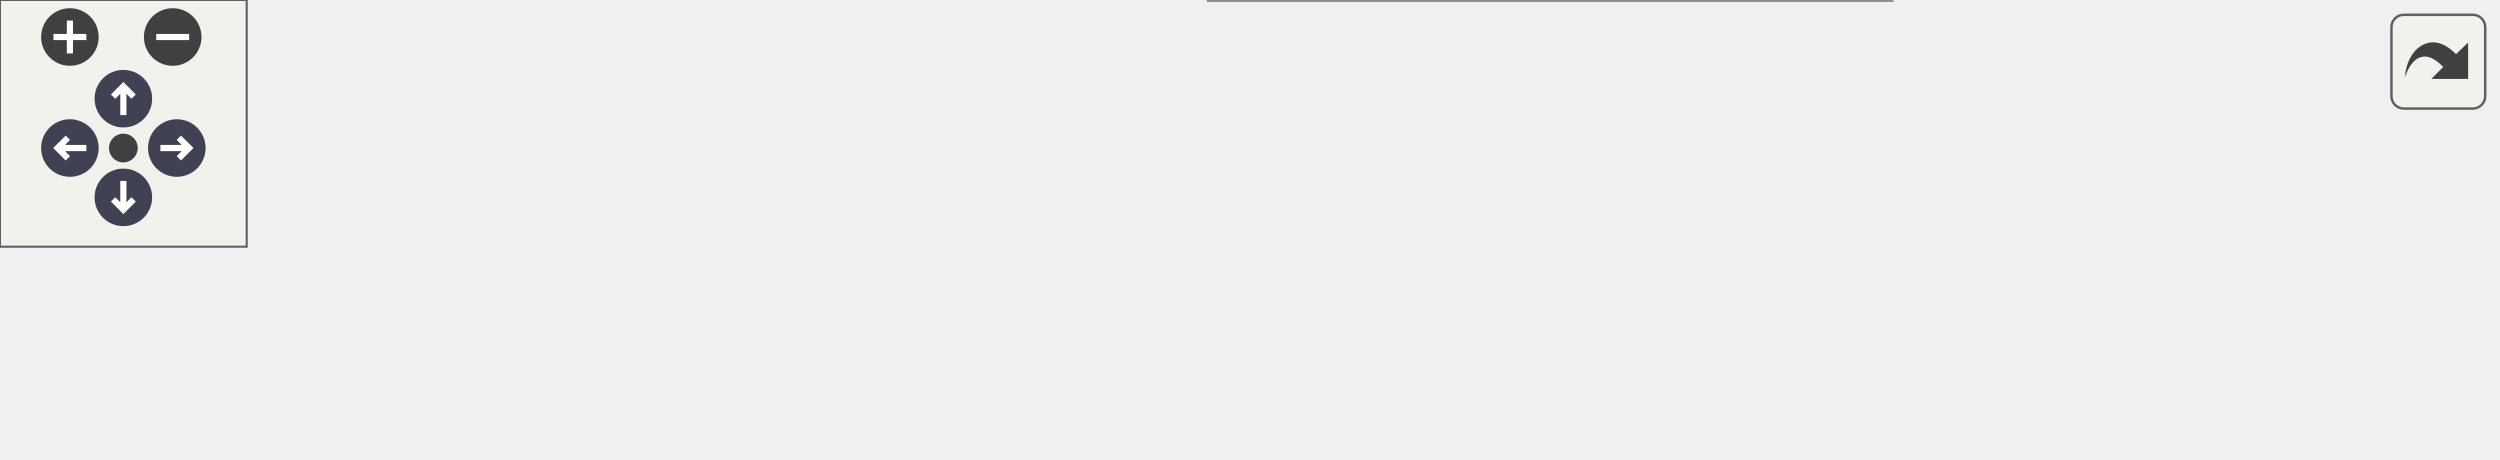
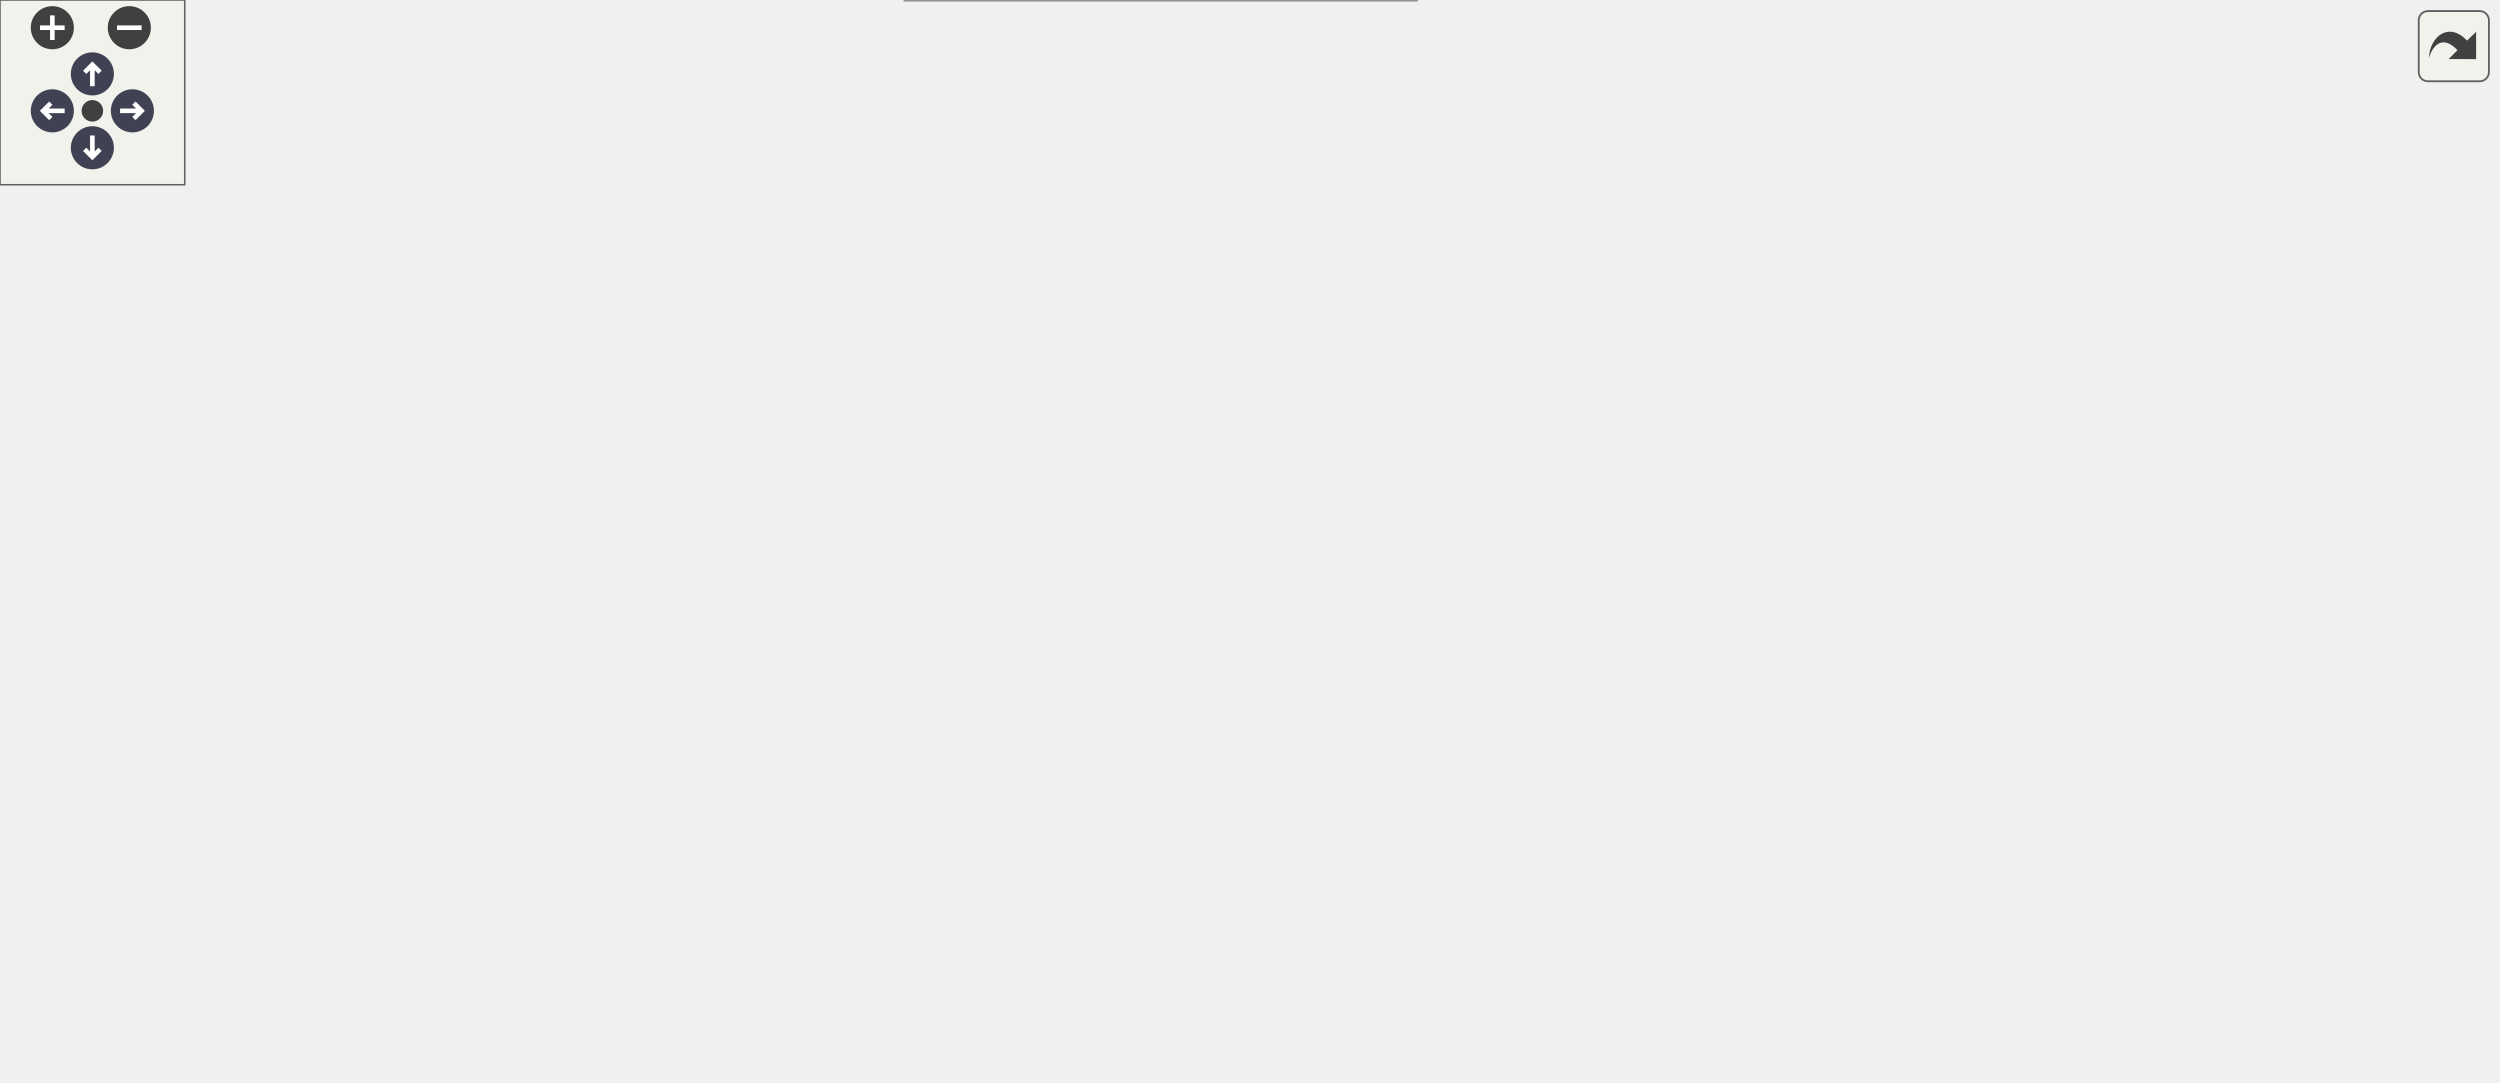
<svg xmlns="http://www.w3.org/2000/svg" xmlns:xlink="http://www.w3.org/1999/xlink" id="main" version="1.1" xml:space="preserve">
  <style type="text/css">
.node, .edge {opacity: 0.7;}
.node.selected, .edge.selected {opacity: 1;}
.edge:hover path { stroke: red; }
.edge:hover polygon { stroke: red; fill: red; }
</style>
  <defs>
    <circle id="rim" cx="0" cy="0" r="7" />
    <circle id="rim2" cx="0" cy="0" r="3.5" />
    <g id="zoomPlus">
      <use xlink:href="#rim" fill="#404040">
        <set attributeName="fill" to="#808080" begin="zoomplus.mouseover" end="zoomplus.mouseout" />
      </use>
      <path d="M-4,0h8M0,-4v8" fill="none" stroke="white" stroke-width="1.5" pointer-events="none" />
    </g>
    <g id="zoomMin">
      <use xlink:href="#rim" fill="#404040">
        <set attributeName="fill" to="#808080" begin="zoomminus.mouseover" end="zoomminus.mouseout" />
      </use>
      <path d="M-4,0h8" fill="none" stroke="white" stroke-width="1.5" pointer-events="none" />
    </g>
    <g id="arrowUp" transform="translate(30 24)">
      <use xlink:href="#rim" />
      <path pointer-events="none" fill="none" stroke="white" stroke-width="1.5" d="M0,-3.0v7 M-2.5,-0.5L0,-3.0L2.5,-0.5" />
    </g>
    <g id="arrowRight" transform="rotate(90) translate(36 -43)">
      <use xlink:href="#rim" />
      <path pointer-events="none" fill="none" stroke="white" stroke-width="1.5" d="M0,-3.0v7 M-2.5,-0.5L0,-3.0L2.5,-0.5" />
    </g>
    <g id="arrowDown" transform="rotate(180) translate(-30 -48)">
      <use xlink:href="#rim" />
      <path pointer-events="none" fill="none" stroke="white" stroke-width="1.5" d="M0,-3.0v7 M-2.5,-0.5L0,-3.0L2.5,-0.5" />
    </g>
    <g id="arrowLeft" transform="rotate(270) translate(-36 17)">
      <use xlink:href="#rim" />
      <path pointer-events="none" fill="none" stroke="white" stroke-width="1.5" d="M0,-3.0v7 M-2.5,-0.5L0,-3.0L2.5,-0.5" />
    </g>
    <g id="resetDef">
      <use xlink:href="#rim2" fill="#404040">
        <set attributeName="fill" to="#808080" begin="reset.mouseover" end="reset.mouseout" />
      </use>
    </g>
  </defs>
  <svg id="graph" class="graph">
    <g id="viewport">
      <g id="Node000001" class="node">
        <g id="a_Node000001">
          <a xlink:title=" ">
-             <polygon fill="#999999" stroke="#666666" points="111,-51 0,-51 0,-21 111,-21 111,-51" />
-             <text text-anchor="start" x="8" y="-39" font-family="Helvetica,sans-Serif" font-size="10.00">unilink::diagnostics</text>
-             <text text-anchor="middle" x="55.5" y="-28" font-family="Helvetica,sans-Serif" font-size="10.00">::Logger::info</text>
+             <polygon fill="#999999" stroke="#666666" points="111,-99 0,-99 0,-69 111,-69 111,-99" />
+             <text text-anchor="start" x="8" y="-87" font-family="Helvetica,sans-Serif" font-size="10.00">unilink::diagnostics</text>
+             <text text-anchor="middle" x="55.5" y="-76" font-family="Helvetica,sans-Serif" font-size="10.00">::Logger::info</text>
          </a>
        </g>
      </g>
      <g id="Node000002" class="node">
        <g id="a_Node000002">
          <a xlink:href="classunilink_1_1diagnostics_1_1Logger.html#aadd090ffcd9a4854e599a4c3225f1db5" target="_top" xlink:title=" ">
-             <polygon fill="white" stroke="#666666" points="258,-51 147,-51 147,-21 258,-21 258,-51" />
-             <text text-anchor="start" x="155" y="-39" font-family="Helvetica,sans-Serif" font-size="10.00">unilink::diagnostics</text>
-             <text text-anchor="middle" x="202.5" y="-28" font-family="Helvetica,sans-Serif" font-size="10.00">::Logger::log</text>
+             <polygon fill="white" stroke="#666666" points="258,-99 147,-99 147,-69 258,-69 258,-99" />
+             <text text-anchor="start" x="155" y="-87" font-family="Helvetica,sans-Serif" font-size="10.00">unilink::diagnostics</text>
+             <text text-anchor="middle" x="202.5" y="-76" font-family="Helvetica,sans-Serif" font-size="10.00">::Logger::log</text>
          </a>
        </g>
      </g>
      <g id="edge1_Node000001_Node000002" class="edge">
        <g id="a_edge1_Node000001_Node000002">
          <a xlink:title=" ">
-             <path fill="none" stroke="#63b8ff" d="M111.32,-36C119.53,-36 128.06,-36 136.46,-36" />
-             <polygon fill="#63b8ff" stroke="#63b8ff" points="136.6,-39.5 146.6,-36 136.6,-32.5 136.6,-39.5" />
+             <path fill="none" stroke="#63b8ff" d="M111.32,-84C119.53,-84 128.06,-84 136.46,-84" />
+             <polygon fill="#63b8ff" stroke="#63b8ff" points="136.6,-87.5 146.6,-84 136.6,-80.5 136.6,-87.5" />
          </a>
        </g>
      </g>
      <g id="Node000003" class="node">
        <g id="a_Node000003">
-           <a xlink:href="classunilink_1_1diagnostics_1_1Logger.html#a4a88b05c250af04b01f2a3d94473d0e3" target="_top" xlink:title="Get current log level.">
-             <polygon fill="white" stroke="#666666" points="607,-51 496,-51 496,-21 607,-21 607,-51" />
-             <text text-anchor="start" x="504" y="-39" font-family="Helvetica,sans-Serif" font-size="10.00">unilink::diagnostics</text>
-             <text text-anchor="middle" x="551.5" y="-28" font-family="Helvetica,sans-Serif" font-size="10.00">::Logger::level</text>
+           <a xlink:href="structunilink_1_1diagnostics_1_1Logger_1_1Impl.html#a107a1dc34c1de0713fe074bca61309be" target="_top" xlink:title=" ">
+             <polygon fill="white" stroke="#666666" points="438,-217.5 316,-217.5 316,-176.5 438,-176.5 438,-217.5" />
+             <text text-anchor="start" x="324" y="-205.5" font-family="Helvetica,sans-Serif" font-size="10.00">unilink::diagnostics</text>
+             <text text-anchor="start" x="324" y="-194.5" font-family="Helvetica,sans-Serif" font-size="10.00">::Logger::Impl::format</text>
+             <text text-anchor="middle" x="377" y="-183.5" font-family="Helvetica,sans-Serif" font-size="10.00">_message</text>
          </a>
        </g>
      </g>
      <g id="edge2_Node000002_Node000003" class="edge">
        <g id="a_edge2_Node000002_Node000003">
          <a xlink:title=" ">
-             <path fill="none" stroke="#63b8ff" d="M258.05,-38.1C269.9,-38.48 282.37,-38.81 294,-39 367.77,-40.22 386.23,-40.22 460,-39 468.36,-38.86 477.15,-38.65 485.84,-38.4" />
-             <polygon fill="#63b8ff" stroke="#63b8ff" points="486.06,-41.9 495.95,-38.1 485.85,-34.9 486.06,-41.9" />
+             <path fill="none" stroke="#63b8ff" d="M226.41,-99.01C254.25,-117.25 301.73,-148.35 335.74,-170.62" />
+             <polygon fill="#63b8ff" stroke="#63b8ff" points="334.22,-173.82 344.51,-176.37 338.06,-167.96 334.22,-173.82" />
          </a>
        </g>
      </g>
      <g id="Node000004" class="node">
        <g id="a_Node000004">
+           <a xlink:href="classunilink_1_1diagnostics_1_1Logger.html#a4a88b05c250af04b01f2a3d94473d0e3" target="_top" xlink:title="Get current log level.">
+             <polygon fill="white" stroke="#666666" points="811,-121 700,-121 700,-91 811,-91 811,-121" />
+             <text text-anchor="start" x="708" y="-109" font-family="Helvetica,sans-Serif" font-size="10.00">unilink::diagnostics</text>
+             <text text-anchor="middle" x="755.5" y="-98" font-family="Helvetica,sans-Serif" font-size="10.00">::Logger::level</text>
+           </a>
+         </g>
+       </g>
+       <g id="edge8_Node000002_Node000004" class="edge">
+         <g id="a_edge8_Node000002_Node000004">
+           <a xlink:title=" ">
+             <path fill="none" stroke="#63b8ff" d="M258.09,-86.18C360.28,-90.26 579.97,-99.03 689.56,-103.41" />
+             <polygon fill="#63b8ff" stroke="#63b8ff" points="689.68,-106.91 699.81,-103.82 689.96,-99.92 689.68,-106.91" />
+           </a>
+         </g>
+       </g>
+       <g id="Node000008" class="node">
+         <g id="a_Node000008">
+           <a xlink:href="classunilink_1_1diagnostics_1_1Logger.html#a433d2b9b2e5e0ddea0e154b1c1c11381" target="_top" xlink:title="Check whether a message at the given level would be logged.">
+             <polygon fill="white" stroke="#666666" points="434,-78 320,-78 320,-48 434,-48 434,-78" />
+             <text text-anchor="start" x="328" y="-66" font-family="Helvetica,sans-Serif" font-size="10.00">unilink::diagnostics</text>
+             <text text-anchor="middle" x="377" y="-55" font-family="Helvetica,sans-Serif" font-size="10.00">::Logger::should_log</text>
+           </a>
+         </g>
+       </g>
+       <g id="edge9_Node000002_Node000008" class="edge">
+         <g id="a_edge9_Node000002_Node000008">
+           <a xlink:title=" ">
+             <path fill="none" stroke="#63b8ff" d="M258.08,-77.36C274.58,-75.35 292.88,-73.12 310.04,-71.03" />
+             <polygon fill="#63b8ff" stroke="#63b8ff" points="310.49,-74.5 319.99,-69.82 309.64,-67.55 310.49,-74.5" />
+           </a>
+         </g>
+       </g>
+       <g id="Node000009" class="node">
+         <g id="a_Node000009">
          <a xlink:href="structunilink_1_1diagnostics_1_1Logger_1_1Impl.html#a9be6d32b91caf51b6ed1e6c7ccaec4b8" target="_top" xlink:title=" ">
            <polygon fill="white" stroke="#666666" points="460,-30 294,-30 294,0 460,0 460,-30" />
            <text text-anchor="start" x="302" y="-18" font-family="Helvetica,sans-Serif" font-size="10.00">unilink::diagnostics</text>
            <text text-anchor="middle" x="377" y="-7" font-family="Helvetica,sans-Serif" font-size="10.00">::Logger::Impl::to_spdlog_level</text>
          </a>
        </g>
      </g>
-       <g id="edge3_Node000002_Node000004" class="edge">
-         <g id="a_edge3_Node000002_Node000004">
-           <a xlink:title=" ">
-             <path fill="none" stroke="#63b8ff" d="M258.08,-29.36C266.33,-28.35 275.02,-27.29 283.8,-26.22" />
-             <polygon fill="#63b8ff" stroke="#63b8ff" points="284.22,-29.7 293.73,-25.02 283.38,-22.75 284.22,-29.7" />
-           </a>
-         </g>
-       </g>
-       <g id="edge4_Node000004_Node000003" class="edge">
-         <g id="a_edge4_Node000004_Node000003">
-           <a xlink:title=" ">
-             <path fill="none" stroke="#63b8ff" d="M460.21,-25.01C468.72,-26.04 477.29,-27.09 485.57,-28.1" />
-             <polygon fill="#63b8ff" stroke="#63b8ff" points="485.17,-31.57 495.52,-29.31 486.02,-24.62 485.17,-31.57" />
+       <g id="edge11_Node000002_Node000009" class="edge">
+         <g id="a_edge11_Node000002_Node000009">
+           <a xlink:title=" ">
+             <path fill="none" stroke="#63b8ff" d="M230.65,-68.92C248.34,-59.5 272.1,-47.57 294,-39 299.09,-37.01 304.42,-35.09 309.81,-33.27" />
+             <polygon fill="#63b8ff" stroke="#63b8ff" points="311.11,-36.52 319.54,-30.1 308.94,-29.87 311.11,-36.52" />
+           </a>
+         </g>
+       </g>
+       <g id="edge3_Node000003_Node000004" class="edge">
+         <g id="a_edge3_Node000003_Node000004">
+           <a xlink:title=" ">
+             <path fill="none" stroke="#63b8ff" d="M402.77,-217.76C425.41,-235.29 460.65,-259.07 496,-269 567.88,-289.2 599.65,-306.87 664,-269 714.99,-238.99 739.31,-168.72 749.04,-130.99" />
+             <polygon fill="#63b8ff" stroke="#63b8ff" points="752.44,-131.82 751.41,-121.27 745.64,-130.16 752.44,-131.82" />
+           </a>
+         </g>
+       </g>
+       <g id="Node000005" class="node">
+         <g id="a_Node000005">
+           <a xlink:href="structunilink_1_1diagnostics_1_1Logger_1_1Impl.html#ad748273934d4bba53f59132c071dec4c" target="_top" xlink:title=" ">
+             <polygon fill="white" stroke="#666666" points="653,-260 507,-260 507,-230 653,-230 653,-260" />
+             <text text-anchor="start" x="515" y="-248" font-family="Helvetica,sans-Serif" font-size="10.00">unilink::diagnostics</text>
+             <text text-anchor="middle" x="580" y="-237" font-family="Helvetica,sans-Serif" font-size="10.00">::Logger::Impl::level_name</text>
+           </a>
+         </g>
+       </g>
+       <g id="edge4_Node000003_Node000005" class="edge">
+         <g id="a_edge4_Node000003_Node000005">
+           <a xlink:title=" ">
+             <path fill="none" stroke="#63b8ff" d="M438.03,-211.34C459.5,-216.46 483.92,-222.29 506.33,-227.65" />
+             <polygon fill="#63b8ff" stroke="#63b8ff" points="505.6,-231.07 516.14,-229.99 507.22,-224.26 505.6,-231.07" />
+           </a>
+         </g>
+       </g>
+       <g id="Node000006" class="node">
+         <g id="a_Node000006">
+           <a xlink:href="structunilink_1_1diagnostics_1_1Logger_1_1Impl.html#a34b4e36f3efd7d9e89dd68bc7a380353" target="_top" xlink:title=" ">
+             <polygon fill="white" stroke="#666666" points="651.5,-212 508.5,-212 508.5,-182 651.5,-182 651.5,-212" />
+             <text text-anchor="start" x="516.5" y="-200" font-family="Helvetica,sans-Serif" font-size="10.00">unilink::diagnostics</text>
+             <text text-anchor="middle" x="580" y="-189" font-family="Helvetica,sans-Serif" font-size="10.00">::Logger::Impl::replace_all</text>
+           </a>
+         </g>
+       </g>
+       <g id="edge6_Node000003_Node000006" class="edge">
+         <g id="a_edge6_Node000003_Node000006">
+           <a xlink:title=" ">
+             <path fill="none" stroke="#63b8ff" d="M438.03,-197C456.94,-197 478.13,-197 498.23,-197" />
+             <polygon fill="#63b8ff" stroke="#63b8ff" points="498.3,-200.5 508.3,-197 498.3,-193.5 498.3,-200.5" />
+           </a>
+         </g>
+       </g>
+       <g id="Node000007" class="node">
+         <g id="a_Node000007">
+           <a xlink:href="structunilink_1_1diagnostics_1_1Logger_1_1Impl.html#a4191b6fc2eecdcd2abb16659ecaaf03d" target="_top" xlink:title=" ">
+             <polygon fill="white" stroke="#666666" points="664,-164 496,-164 496,-134 664,-134 664,-164" />
+             <text text-anchor="start" x="504" y="-152" font-family="Helvetica,sans-Serif" font-size="10.00">unilink::diagnostics</text>
+             <text text-anchor="middle" x="580" y="-141" font-family="Helvetica,sans-Serif" font-size="10.00">::Logger::Impl::timestamp_now</text>
+           </a>
+         </g>
+       </g>
+       <g id="edge7_Node000003_Node000007" class="edge">
+         <g id="a_edge7_Node000003_Node000007">
+           <a xlink:title=" ">
+             <path fill="none" stroke="#63b8ff" d="M438.03,-182.66C459.5,-177.54 483.92,-171.71 506.33,-166.35" />
+             <polygon fill="#63b8ff" stroke="#63b8ff" points="507.22,-169.74 516.14,-164.01 505.6,-162.93 507.22,-169.74" />
+           </a>
+         </g>
+       </g>
+       <g id="edge5_Node000005_Node000004" class="edge">
+         <g id="a_edge5_Node000005_Node000004">
+           <a xlink:title=" ">
+             <path fill="none" stroke="#63b8ff" d="M647.5,-229.92C653.3,-227.39 658.9,-224.44 664,-221 698.91,-197.49 726.53,-156.25 741.68,-130.07" />
+             <polygon fill="#63b8ff" stroke="#63b8ff" points="744.84,-131.6 746.69,-121.17 738.74,-128.17 744.84,-131.6" />
+           </a>
+         </g>
+       </g>
+       <g id="edge10_Node000008_Node000004" class="edge">
+         <g id="a_edge10_Node000008_Node000004">
+           <a xlink:title=" ">
+             <path fill="none" stroke="#63b8ff" d="M434.27,-67.83C492.01,-72.99 584.42,-81.82 664,-92 672.27,-93.06 680.96,-94.27 689.54,-95.53" />
+             <polygon fill="#63b8ff" stroke="#63b8ff" points="689.12,-99.01 699.53,-97.02 690.16,-92.08 689.12,-99.01" />
+           </a>
+         </g>
+       </g>
+       <g id="edge12_Node000009_Node000004" class="edge">
+         <g id="a_edge12_Node000009_Node000004">
+           <a xlink:title=" ">
+             <path fill="none" stroke="#63b8ff" d="M460.03,-26.56C517.74,-35.71 596.42,-50.25 664,-70 679.84,-74.63 696.76,-80.96 711.63,-87.03" />
+             <polygon fill="#63b8ff" stroke="#63b8ff" points="710.5,-90.35 721.08,-90.95 713.19,-83.88 710.5,-90.35" />
          </a>
        </g>
      </g>
    </g>
  </svg>
  <g id="navigator" transform="translate(0 0)" fill="#404254">
    <rect fill="#f2f5e9" fill-opacity="0.5" stroke="#606060" stroke-width=".5" x="0" y="0" width="60" height="60" />
    <use id="zoomplus" xlink:href="#zoomPlus" x="17" y="9" />
    <use id="zoomminus" xlink:href="#zoomMin" x="42" y="9" />
    <use id="reset" xlink:href="#resetDef" x="30" y="36" />
    <use id="arrowup" xlink:href="#arrowUp" x="0" y="0" />
    <use id="arrowright" xlink:href="#arrowRight" x="0" y="0" />
    <use id="arrowdown" xlink:href="#arrowDown" x="0" y="0" />
    <use id="arrowleft" xlink:href="#arrowLeft" x="0" y="0" />
  </g>
  <svg viewBox="0 0 15 15" width="100%" height="30px" preserveAspectRatio="xMaxYMin meet">
    <g id="arrow_out" transform="scale(0.3 0.3)">
      <a xlink:href="classunilink_1_1diagnostics_1_1Logger_ab1b4af7b4170551f3f9813100f46295e_cgraph_org.svg" target="_base">
        <rect id="button" ry="5" rx="5" y="6" x="6" height="38" width="38" fill="#f2f5e9" fill-opacity="0.5" stroke="#606060" stroke-width="1.0" />
        <path id="arrow" d="M 11.5,31.437 C 11.94,20.098 22.043,11.323 32.159,21.979 L 37.069,17.246 C 37.069,17.246 37.088,32 37.088,32 L 22.16,31.978 C 22.16,31.978 26.998,27.14 26.998,27.14 C 18.529,18.264 13.292,25.23 11.5,31.437 z" style="fill:#404040;" />
      </a>
    </g>
  </svg>
  <style type="text/css">

[data-mouse-over-selected='false'] { opacity: 0.7; }
[data-mouse-over-selected='true']  { opacity: 1.0; }

</style>
</svg>
